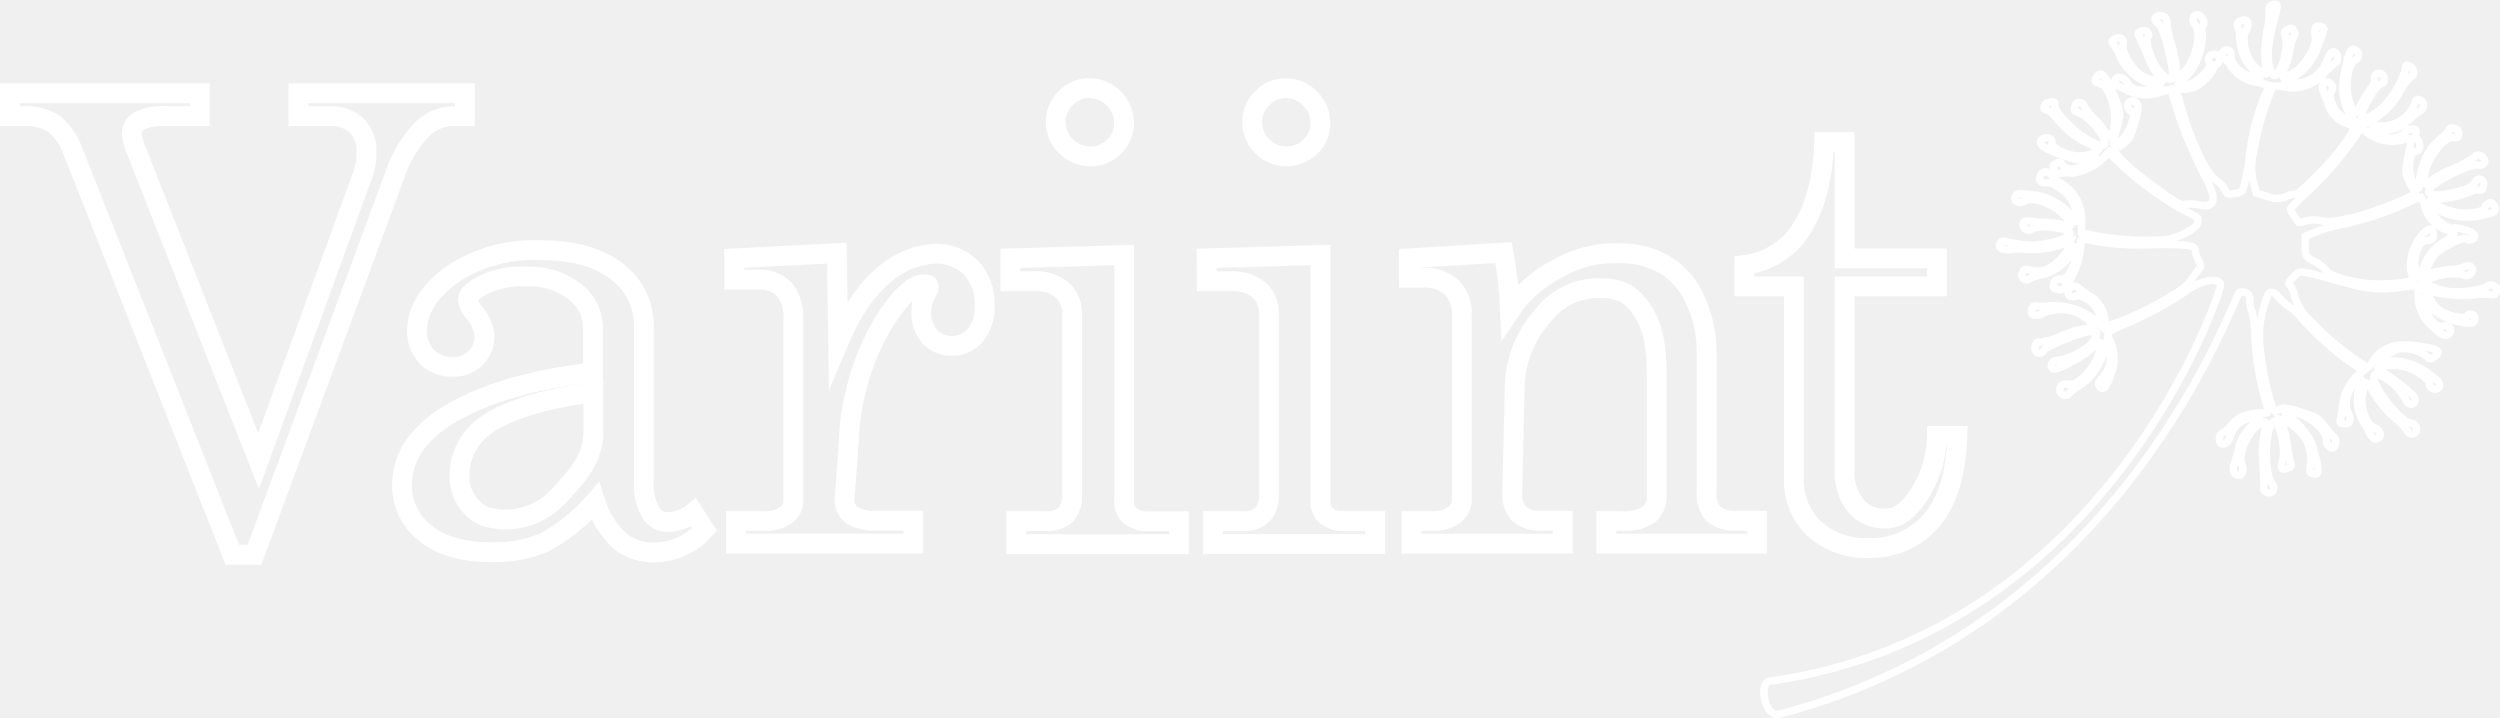
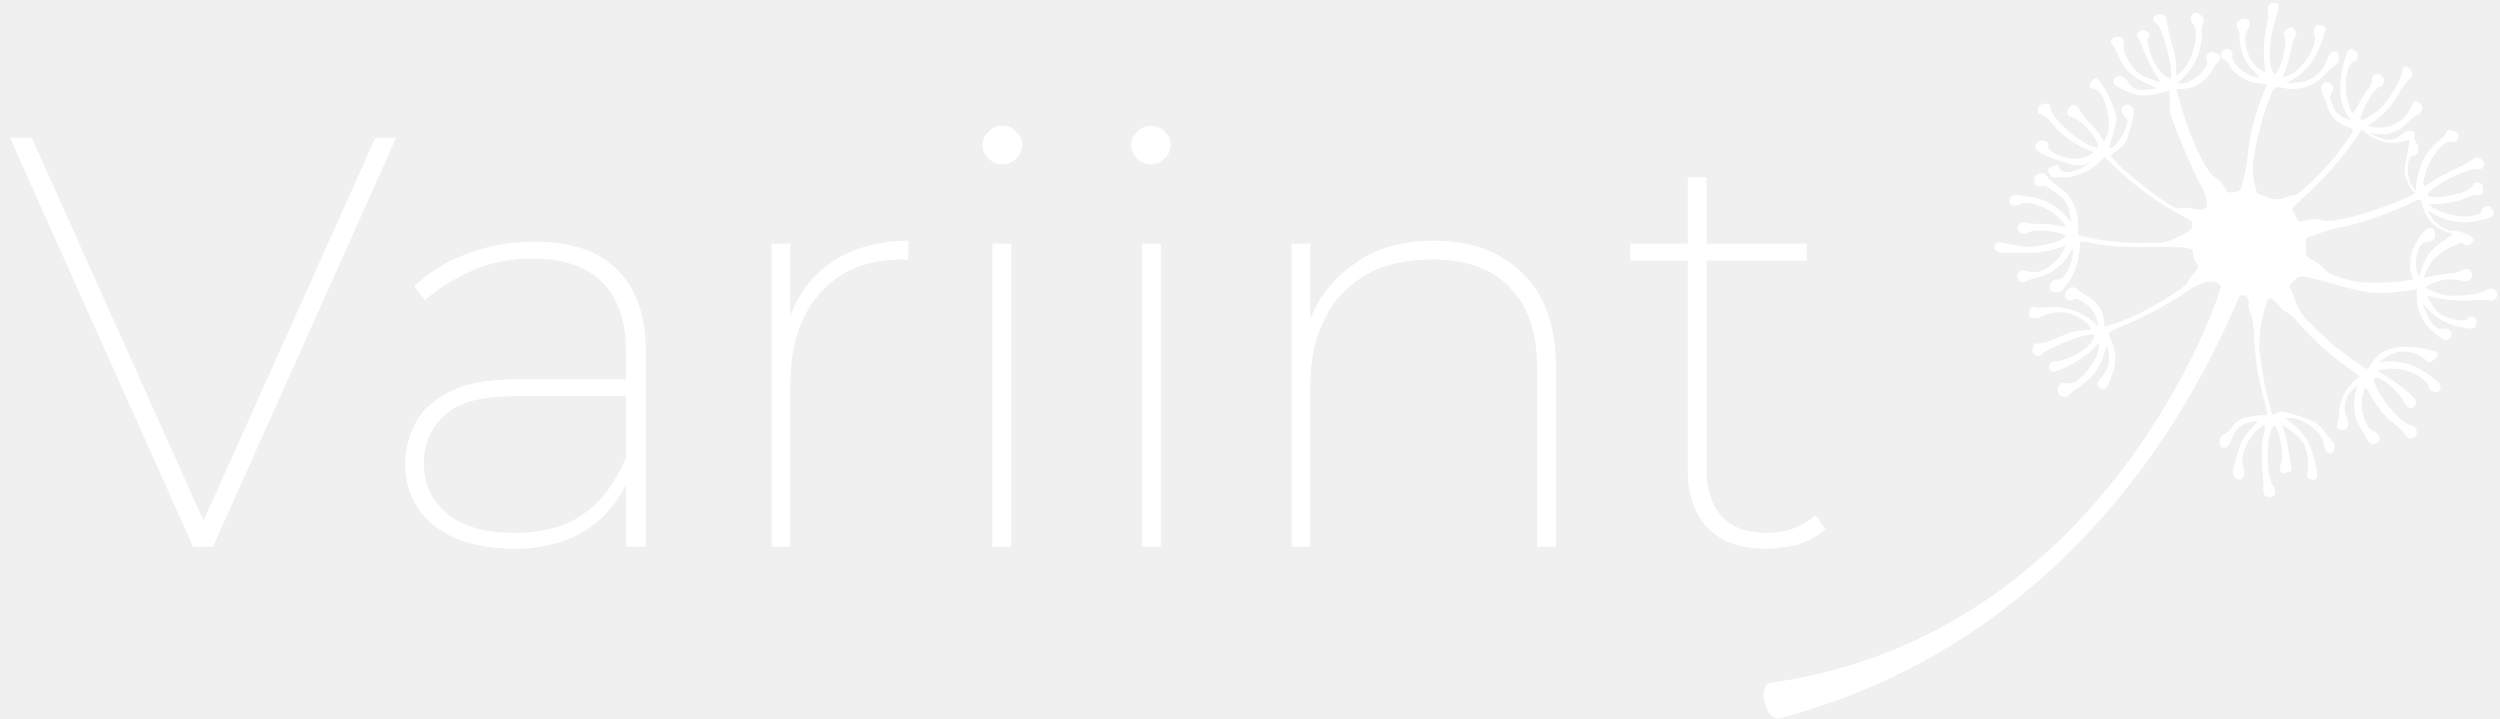
- <svg xmlns="http://www.w3.org/2000/svg" viewBox="0 0 252.37 72.46">
-   <defs>
-     <style>.cls-1,.cls-2{fill:none;stroke:#fff;stroke-miterlimit:10;}.cls-1{stroke-width:2px;}.cls-2{stroke-width:0.75px;}</style>
-   </defs>
-   <g id="Ebene_2" data-name="Ebene 2">
-     <g id="Ebene_2-2" data-name="Ebene 2">
-       <path class="cls-1" d="M1,9.41H20.16v2.31H16.84a5.51,5.51,0,0,0-2.8.49,1.53,1.53,0,0,0-.74,1.32,5.14,5.14,0,0,0,.56,1.88l.24.64,12,30.49,10.59-29.1A6.14,6.14,0,0,0,37,15.35a3.52,3.52,0,0,0-1-2.68,3.8,3.8,0,0,0-2.75-.95H30.13V9.41h16.8v2.31H45.57a4.52,4.52,0,0,0-3.06,1.44,12.52,12.52,0,0,0-2.75,4.77L25.69,56H23.45L7.38,15.31A6.36,6.36,0,0,0,5.45,12.5a5,5,0,0,0-3-.78H1Z" />
-       <path class="cls-1" d="M70,51.74l1.11,1.72a6.84,6.84,0,0,1-5,2.31,5.47,5.47,0,0,1-3.52-1.14,9.21,9.21,0,0,1-2.51-4A18.7,18.7,0,0,1,55,54.74a12.67,12.67,0,0,1-5.33,1q-4.42,0-6.73-1.91A6.05,6.05,0,0,1,40.58,49q0-4.5,5.28-7.46t14-3.95V33.19a4.53,4.53,0,0,0-1.79-3.71,7.18,7.18,0,0,0-4.87-1.56,8.65,8.65,0,0,0-4.5.88c-.93.55-1.48.93-1.48,1.47A3,3,0,0,0,48,31.71a3.87,3.87,0,0,1,.9,2.19,3,3,0,0,1-.9,2.26,3.19,3.19,0,0,1-2.33.87,3.47,3.47,0,0,1-2.57-1,3.65,3.65,0,0,1-1-2.68q0-3,3.43-5.57a14.8,14.8,0,0,1,9-2.52c3.43,0,6,.74,7.85,2.22A6.84,6.84,0,0,1,65,32.88V48.63a5.56,5.56,0,0,0,.67,3.08,2.05,2.05,0,0,0,1.76,1A4.3,4.3,0,0,0,70,51.74ZM59.9,39.59q-7.82,1.06-11.08,3.5a6.19,6.19,0,0,0-2.43,5.23,4.4,4.4,0,0,0,2.45,3.77,7.17,7.17,0,0,0,7.33-1.79c1.67-1.75,3.73-3.82,3.73-6.59Z" />
-       <path class="cls-1" d="M74.11,26.08l10.37-.52.13,9.05c2.27-5.39,5.38-8.63,9.65-9A5,5,0,0,1,98,27a5.25,5.25,0,0,1,1.4,3.83,4.45,4.45,0,0,1-.94,3,3,3,0,0,1-2.35,1.08A2.88,2.88,0,0,1,93.88,34,3.53,3.53,0,0,1,93,31.5a3.85,3.85,0,0,1,.49-1.91c.31-.53.25-.41.25-.51,0-.31,0-.38-.37-.38-.84,0-1.25.33-2.31,1.32-4.38,5-5.35,12-5.35,14.21l-.46,6.21A1.85,1.85,0,0,0,86,52a4.3,4.3,0,0,0,2.52.56H92.2v2.31H74.3V52.6h2.86A3.52,3.52,0,0,0,79.34,52a1.7,1.7,0,0,0,.74-1.37V32.3a4.47,4.47,0,0,0-.89-3.07,3.33,3.33,0,0,0-2.56-1H74.11Z" />
-       <path class="cls-1" d="M102,26.08l11.48-.34v24.8A1.82,1.82,0,0,0,114,52a2.61,2.61,0,0,0,1.78.62H119v2.31H102.6V52.6h3a2.65,2.65,0,0,0,2-.66,2.69,2.69,0,0,0,.63-1.93V31.86a3.27,3.27,0,0,0-1-2.59,4.23,4.23,0,0,0-2.92-.88H102Zm8-17.19a3.57,3.57,0,0,1,3.48,3.5,3.25,3.25,0,0,1-1,2.4,3.32,3.32,0,0,1-2.43,1,3.52,3.52,0,0,1-3.48-3.45,3.34,3.34,0,0,1,1-2.43A3.33,3.33,0,0,1,110,8.89Z" />
-       <path class="cls-1" d="M121.82,26.08l11.48-.34v24.8a1.82,1.82,0,0,0,.49,1.44,2.61,2.61,0,0,0,1.78.62h3.26v2.31H122.44V52.6h3a2.64,2.64,0,0,0,2-.66A2.69,2.69,0,0,0,128.1,50V31.86a3.27,3.27,0,0,0-1-2.59,4.23,4.23,0,0,0-2.92-.88h-2.37Zm8-17.19a3.57,3.57,0,0,1,3.48,3.5,3.25,3.25,0,0,1-1,2.4,3.47,3.47,0,0,1-5.9-2.43,3.33,3.33,0,0,1,1-2.43A3.33,3.33,0,0,1,129.82,8.89Z" />
-       <path class="cls-1" d="M142.22,26.08l9.56-.58a41.5,41.5,0,0,1,.66,5.86,12.68,12.68,0,0,1,4.77-4.23,11.39,11.39,0,0,1,6-1.57A9.41,9.41,0,0,1,168,26.68a7.86,7.86,0,0,1,3.11,3.55,12.41,12.41,0,0,1,1.17,5.45v14a3,3,0,0,0,.71,2.23,3.43,3.43,0,0,0,2.37.66h2v2.31h-15.2V52.6h1.45a4.65,4.65,0,0,0,2.83-.65,2.34,2.34,0,0,0,.8-1.94V37.68q0-4-1.23-6c-1.15-1.84-2.18-2.6-4.51-2.6a7.11,7.11,0,0,0-5.75,2.79,11,11,0,0,0-2.84,7.17l-.25,10.64a2.93,2.93,0,0,0,.72,2.23,3.47,3.47,0,0,0,2.38.66h2v2.31H142.49V52.6h2a3.69,3.69,0,0,0,2.3-.62,1.88,1.88,0,0,0,.78-1.54V31.83a3.69,3.69,0,0,0-1-2.8,4,4,0,0,0-2.88-1h-1.47Z" />
-       <path class="cls-1" d="M184.15,14.33h2.06V26.08h9.32v2.83h-9.32V47.4a5.37,5.37,0,0,0,1.14,3.68,3.7,3.7,0,0,0,2.89,1.27c1.39,0,2.22-.7,3.2-2A11.31,11.31,0,0,0,195.53,44h2.06c-.12,3.83-1,6.68-2.61,8.53a8,8,0,0,1-6.31,2.79,7.68,7.68,0,0,1-5.58-2,6.79,6.79,0,0,1-2-5.12V28.91h-5V26.76a8.09,8.09,0,0,0,5.22-2.86Q183.94,20.48,184.15,14.33Z" />
-       <path class="cls-2" d="M223.06,28.32a5.62,5.62,0,0,0-2.57,1.2,38.27,38.27,0,0,1-6.21,3.3,6.5,6.5,0,0,0-1.5.77,2.52,2.52,0,0,0,.27.91,4.16,4.16,0,0,1,0,3.41c-.43,1.28-.83,1.63-1.16,1-.12-.22,0-.42.4-.83a2.94,2.94,0,0,0,.57-2.87l-.23-.59-.36,1.17a5.76,5.76,0,0,1-2.55,3.25,4.81,4.81,0,0,0-1,.81c0,.1-.24.09-.46,0a.57.57,0,0,1,.38-1.07,1.89,1.89,0,0,0,.94-.13,5.64,5.64,0,0,0,2.25-2.82c.41-1.36.24-1.67-.47-.85s-3.68,2.48-4.09,2.26-.16-.93.42-.84a7,7,0,0,0,3.31-1.57,2.66,2.66,0,0,0,.58-.93c.15-.49.15-.49-.64-.41-1.12.11-4.45,1.49-4.66,1.93s-1,.25-.85-.42c.08-.41.18-.52.45-.44a7.83,7.83,0,0,0,2.26-.67,9.58,9.58,0,0,1,2.47-.74c.89.07.94-.18.17-.86a4.16,4.16,0,0,0-4.46-.69,1.48,1.48,0,0,1-1.1.18c-.3-.24-.11-1,.23-.92a3.62,3.62,0,0,0,1.53,0,6.77,6.77,0,0,1,4.45,1.38l.69.66v-.44a3,3,0,0,0-1.42-2.25c-.59-.38-.85-.46-1.07-.35-.51.28-1,0-.83-.51a.6.6,0,0,1,1.07-.24,7.61,7.61,0,0,0,1,.72,3.17,3.17,0,0,1,1.6,2.32c0,.39.14.74.22.76a28.39,28.39,0,0,0,4.87-2.09c2.14-1.17,3.3-2,3.57-2.45a7.93,7.93,0,0,1,.7-1c.41-.48.42-.56.11-1.09a2.57,2.57,0,0,1-.33-1c0-.53-.85-.65-4.2-.59a25.6,25.6,0,0,1-5.92-.34,5.35,5.35,0,0,0-1.07-.2c-.4,0-.45.05-.36.46a8,8,0,0,1-1.07,3.6,1.94,1.94,0,0,0-.51.65c-.16.35-.35.44-.76.36s-.52-.16-.39-.58a.56.56,0,0,1,.65-.47,1.08,1.08,0,0,0,.88-.49,5,5,0,0,0,.82-2.61c-.09-.33-.16-.25-.76.81a4.86,4.86,0,0,1-2.83,1.86,4.13,4.13,0,0,0-1.25.4c-.43.33-.92-.13-.68-.64.15-.34.32-.38.9-.22a2.82,2.82,0,0,0,1.32,0,4.75,4.75,0,0,0,2.46-2.26l.2-.65-.77.28a9.22,9.22,0,0,1-3.56.53,10.59,10.59,0,0,0-1.73,0c-.82.13-1.32-.17-1.08-.62.13-.24.38-.26,1.06-.08a11,11,0,0,0,1.79.26c1.75.06,4.36-.68,4.23-1.2s-3.2-.91-3.88-.41a.55.55,0,0,1-.87-.53c.09-.28.27-.35.71-.27a12.62,12.62,0,0,0,1.62.13,7.65,7.65,0,0,1,1.77.24c1,.31,1-.08-.12-1.14s-3-1.73-3.77-1.28c-.59.34-1.2.09-1-.43.09-.31.35-.35,1.43-.23a5.86,5.86,0,0,1,4.28,2.22c.56.77.61.71.41-.41a3.2,3.2,0,0,0-1.6-2.39c-.71-.53-1-.66-1.43-.6-.6.08-.81-.3-.47-.86.21-.34.86-.28,1,.09a4.13,4.13,0,0,0,1,.85,4.14,4.14,0,0,1,2.07,3.7l0,1.25,1.57.36a29.46,29.46,0,0,0,7,.37c1.34-.25,3-1.11,3.13-1.66s.07-.56-.52-.86A32.39,32.39,0,0,1,213.47,16l-.58-.65-.5.53a5.63,5.63,0,0,1-3.17,1.6,5.29,5.29,0,0,0-1.13,0c-.4.07-.54,0-.72-.33s-.2-.44.2-.65.46-.16.59.07c.32.61,1.2.65,2.33.1s1.56-1,.48-.64a3,3,0,0,1-2.09-.16c-2.47-.74-3.4-1.39-2.66-1.87.38-.25,1,0,.91.31s.43.87,1.49,1.19a3.48,3.48,0,0,0,2.71-.06c.75-.37.74-.47-.07-.77a8.83,8.83,0,0,1-3.76-2.88,1.88,1.88,0,0,0-.81-.64c-.37-.11-.43-.22-.27-.55s1.15-.48,1-.08c-.22.71,2.31,3.2,3.92,3.88.83.34,1,.38,1.12.16.2-.66-1.38-2.64-2.5-3.13l-.5-.23c-.08,0-.08-.25,0-.46.17-.57.78-.54,1,.05a4.67,4.67,0,0,0,1,1.25,5.69,5.69,0,0,1,1.05,1.29c.37.77.54.7.85-.32.42-1.4-.3-4.1-1.21-4.49l-.54-.24c-.27-.11.09-.78.44-.81s1.18,1.46,1.76,3.22c.26.8.24,1.09-.16,2.41-.26.85-.37,1.5-.26,1.49.54,0,1.3-.86,1.7-1.91s.41-1.14,0-1.47-.46-.8,0-1c.24-.1.39,0,.6.24s.2.63-.21,2c-.46,1.55-.53,1.65-1.32,2.2l-.84.57.92,1A28.3,28.3,0,0,0,217.65,19c2,1.46,2.5,1.73,2.87,1.63a4.32,4.32,0,0,1,1.44.06c.78.14,1.06.09,1.32-.2s.18-1.19-.8-2.92a43.05,43.05,0,0,1-2.78-6.73L219.13,9,218,9.32A4.11,4.11,0,0,1,214.5,9c-.93-.42-1.09-.56-1-.88.17-.54.92-.38,1.27.26s1.07.87,2.31.68l1-.15L217,8.43a5.26,5.26,0,0,1-3.19-3.24,4,4,0,0,0-.43-.66c-.28-.36-.27-.4.12-.61.55-.3,1,.06.81.65s1,2.65,1.93,3.09,1.92.75,2,.58a1.77,1.77,0,0,0-.45-.71,8.38,8.38,0,0,1-1-1.88c-.28-.71-.63-1.53-.78-1.82-.24-.46-.22-.53.1-.67.52-.22,1,.19.7.63S217.13,6,217.84,7c.41.59,1.14,1.14,1.36,1,.49-.26-.71-5.26-1.36-5.66s-.14-.91.46-.73c.33.1.45.28.44.67a13.22,13.22,0,0,0,.5,2.35,9.63,9.63,0,0,1,.45,2.47c0,.36,0,.68.08.71s.45-.28.81-.66c1.12-1.22,1.71-3.95,1-4.66-.35-.36-.22-1,.21-1s.87.63.62,1a1.46,1.46,0,0,0-.1.94,6.16,6.16,0,0,1-2.16,4.83c-.39.23-.39.26,0,.37,1,.3,3.22-1.52,2.87-2.37a.52.52,0,0,1,.64-.75.51.51,0,0,1,.16.94,1,1,0,0,0-.39.51,4.57,4.57,0,0,1-1.8,1.8,3.52,3.52,0,0,1-1.25.25h-.71l.52,1.82c1,3.54,2.63,6.9,3.55,7.39a2.34,2.34,0,0,1,.82.86c.27.55.31.57,1,.46a1.44,1.44,0,0,0,.83-.31,15.15,15.15,0,0,0,.66-3.29,23.44,23.44,0,0,1,1.52-6.16l.54-1.16L228,8.34a3.86,3.86,0,0,1-2.84-1.73,1.42,1.42,0,0,0-.64-.68c-.37-.12-.35-.45,0-.8a.46.46,0,0,1,.71.48c-.23.78,1.4,2.22,2.58,2.28.53,0,.52,0-.3-.76A4.83,4.83,0,0,1,226.1,3.7a1.79,1.79,0,0,0-.16-.86c-.21-.4-.06-.67.47-.81s.68.4.34,1c-.6,1,.08,3.27,1.19,4,.86.55,1,.57.83.16a12,12,0,0,1,.12-4.26,7.15,7.15,0,0,0,.19-1.77q-.12-.78.66-.72c.22,0,.17.44-.28,2-.6,2.18-.65,4-.12,4.87.26.44.28.44.65,0a5.94,5.94,0,0,0,.75-3.64c-.2-.44-.19-.49.19-.69s.45-.16.63.12a.4.4,0,0,1,0,.56,3.29,3.29,0,0,0-.38,1.28,7.8,7.8,0,0,1-.53,1.91c-.47,1-.29,1.17.77.58,1.22-.69,2.48-2.76,2.3-3.77a2.5,2.5,0,0,1,0-.88c.09-.27.79-.17.87.13a10.1,10.1,0,0,1-.61,1.77A5.62,5.62,0,0,1,231.14,8c-1,.43-.57.58.93.37A3.43,3.43,0,0,0,234.9,6.1c.35-.79.49-.94.81-.84s.42,1,0,1.13a7,7,0,0,0-1.18,1.07,4.1,4.1,0,0,1-4,1.31c-.88-.18-1-.15-1.27.36a29.07,29.07,0,0,0-1.78,6.28,6.13,6.13,0,0,0,0,3l.31,1.08,1.13.35a2.24,2.24,0,0,0,1.85,0,2.19,2.19,0,0,1,.94-.24c.35.11,3.59-3.15,4.76-4.79,1.38-1.93,1.4-2,.51-2.31a3,3,0,0,1-1.92-1.86,8,8,0,0,0-.46-1.26c-.44-.92.16-1.53.79-.8.14.16.12.4-.05.68s-.16.65.14,1.34a2,2,0,0,0,1.33,1.29l.93.39-.5-.77c-.79-1.23-.93-2.64-.47-4.69.4-1.75.61-2.09,1.08-1.73a.57.57,0,0,1-.14,1c-.66.35-1,2.52-.62,3.89.5,1.76.58,1.8,1.27.53a14.76,14.76,0,0,1,1-1.64,1.19,1.19,0,0,0,.35-.81.5.5,0,0,1,.63-.64c.47.14.48,1,0,1.08-.68.15-2.39,3.42-1.87,3.58a5.94,5.94,0,0,0,2.19-1.38,9.42,9.42,0,0,0,2.1-3.49c.09-.69.13-.72.53-.53s.54.91.13,1a6.82,6.82,0,0,0-1.11,1.46,6.92,6.92,0,0,1-2.54,2.78l-.8.5.72.21a3.5,3.5,0,0,0,4-2c.19-.63.26-.69.62-.52.51.24.47.86-.09,1.15a7.35,7.35,0,0,0-1.06.85,3.33,3.33,0,0,1-2.92,1c-1.23-.06-1.11.23.27.64a2.09,2.09,0,0,0,2.31-.4c.39-.42,1.23-.44,1.1,0s-.09.5.19.85.19,1.05-.26,1.08c-.75.06-.84,2.39-.13,3.39.34.49.57.49.47,0a7.58,7.58,0,0,1,1.18-3.6,6.91,6.91,0,0,1,1.16-1.19,2.32,2.32,0,0,0,.71-.78c0-.18.26-.23.56-.14s.46.27.41.59-.17.42-.47.33c-.84-.25-2.49,1.72-2.92,3.49-.28,1.19-.09,1.52.55.89A10.52,10.52,0,0,1,247.71,17a10.26,10.26,0,0,0,2.06-1.12c.26-.34.61-.3.95.09s-.11.82-.55.7c-.81-.23-4.79,1.8-5,2.57-.13.43.75.55,2.13.28,1.58-.3,2.32-.64,2.56-1.15s1-.3.85.38c-.08.43-.18.52-.47.44a.91.91,0,0,0-.7.1,10,10,0,0,1-3.55.8c-1.6-.14.31,1.07,2.16,1.37,1.05.17,2.73-.12,2.64-.45,0-.08.12-.27.33-.42s.4-.23.6.07c.38.58.13.83-1,1.05a6.42,6.42,0,0,1-5.08-.79c-.55-.43-.51,0,.07.82s1.61,1.42,2,1.28,2.09.42,2.12.77-.51.57-.88.32-2.57.95-3.14,1.56a5.91,5.91,0,0,0-.72,1.2l-.41.88.87-.24a12.11,12.11,0,0,1,1.88-.3,4.18,4.18,0,0,0,1.31-.26c.39-.26.83-.11.86.29a.65.65,0,0,1-1,.49,5.11,5.11,0,0,0-3.34.46l-.58.33.67.35a7,7,0,0,0,1.62.52c1.13.2,3.66-.09,4.06-.47s1.2,0,1,.52c-.09.28-.3.35-.82.28a5.91,5.91,0,0,0-1.45.05,12.94,12.94,0,0,1-4.22-.31l-.77-.22.6,1a2.85,2.85,0,0,0,1.55,1.42c1,.44,2.08.51,2.19.15,0-.11.23-.14.44-.08s.35.24.25.57-.24.45-1.47.2a5.72,5.72,0,0,1-3.49-2.06c-.27-.35-.41-.44-.37-.24.38,1.62,1.45,3,2.12,2.71.41-.17.89.15.77.53-.2.66-.7.55-1.71-.38a4.21,4.21,0,0,1-1.55-3.36,5.63,5.63,0,0,0,0-.9s-.7.07-1.49.17c-2.59.33-3.44.25-6.52-.6-4.09-1.13-3.88-1.11-4.56-.4-.5.52-.56.65-.35.81a2.92,2.92,0,0,1,.47,1.16,5.55,5.55,0,0,0,1.56,2.43,28.89,28.89,0,0,0,5,4.23c.94.59.91.59,1.24,0,.9-1.5,2.27-2,4.63-1.67,2.13.29,2.45.52,1.62,1.13-.33.24-.44.23-.71-.07a3.85,3.85,0,0,0-2.68-.78c-.64.12-2.32,1.06-2.23,1.24a1.46,1.46,0,0,0,.77,0,6.52,6.52,0,0,1,3.55.75c1.53,1,2,1.44,1.86,1.79-.15.51-1,.34-1-.21s-1.63-1.65-2.87-1.83c-1-.15-2.32,0-2.39.21,0,.08.24.28.59.45a19.1,19.1,0,0,1,3,2.3c.35.33.24.89-.18.92-.24,0-.45-.18-.62-.59a5.92,5.92,0,0,0-2.55-2.39c-.53-.16-.6-.13-.61.29,0,1.07,2.72,4.45,3.69,4.56a.61.61,0,0,1,.52.95.48.48,0,0,1-.84-.21A8.15,8.15,0,0,0,241.53,42a11.24,11.24,0,0,1-1.94-2.4c-.71-1.3-.77-1.29-1.08.08s.38,3.26,1.24,3.52a.9.9,0,0,1,.49.47c.13.31.08.41-.26.59s-.47.11-1.25-1.44A4.2,4.2,0,0,1,238,40a4.46,4.46,0,0,1,.29-1.37c.42-.53-.23-.32-.68.22a2.56,2.56,0,0,0-.6,2.75c.42.71.21,1.29-.43,1.19-.37-.06-.42-.16-.28-.61a6.9,6.9,0,0,0,.18-1.34,4.75,4.75,0,0,1,1.58-3l.49-.39-1.24-.86A31,31,0,0,1,232.22,32,4.48,4.48,0,0,0,231.16,31a4,4,0,0,1-.95-.81c-1-1.1-1.2-1-1.74,1a9.69,9.69,0,0,0-.37,3.38A30,30,0,0,0,229.34,41c.23.56.24.57.74.33s.81-.14,2.18.27c1.54.47,1.72.57,2.32,1.33.36.46.8,1,1,1.18s.32.44.09.93-.84-.06-.82-.58c.06-1.13-2-2.77-3.53-2.8-.79,0-.8,0-.39.31a7,7,0,0,1,2.44,2.77c.84,2.73.85,3.3.07,3.07-.29-.09-.35-.25-.22-.7a4.77,4.77,0,0,0-.43-2.77,5.82,5.82,0,0,0-2.14-1.88l-.52-.15.27.55a9.35,9.35,0,0,1,.48,2,15.79,15.79,0,0,0,.34,1.84c.12.36.07.45-.31.58-.6.22-.76,0-.5-.75.4-1.12-.39-4.42-.94-3.94-.84.72-.94,5.13-.14,6.15.42.54.16,1.13-.43,1-.31-.1-.44-.26-.38-.46a13.86,13.86,0,0,0-.07-2.26,11.43,11.43,0,0,1,.1-3.18c.29-1.31.23-1.46-.4-1.07-1.24.76-2.26,3.06-1.84,4.15.34.87-.24,1.45-.79.79a1.06,1.06,0,0,1,0-.78c.1-.31.31-1.08.47-1.7a4,4,0,0,1,1.2-2.09,5.3,5.3,0,0,0,.83-1,5.82,5.82,0,0,0-.78.09,2.4,2.4,0,0,0-2,1.58c-.25.77-.56,1.09-.94,1s-.34-1,.09-1.12a3.26,3.26,0,0,0,.94-.84,2.56,2.56,0,0,1,1.72-1,4.7,4.7,0,0,1,1.49-.16c.45.13.49-.12.17-1.15a29.18,29.18,0,0,1-1.07-6.44,13.69,13.69,0,0,0-.28-2.58,2.45,2.45,0,0,1-.25-1.09.84.84,0,0,0-.1-.67.83.83,0,0,0-.94-.23c-.57.18-11.36,33.43-46.45,42.56-1.52.41-2.23-3.56-.72-3.36,34-4.93,45.34-39.41,45.27-39.95S223.44,28.28,223.06,28.32Zm15.92.31a18.85,18.85,0,0,0,4.66-.29,4.1,4.1,0,0,0-.22-.76,3.52,3.52,0,0,1,0-1.63c.35-1.72,1.91-3.53,2.18-2.54.16.56,0,.83-.55.87s-.86.34-1.18,1.39c-.23.75,0,2.22.29,2.32.08,0,.28-.38.45-.9a4.7,4.7,0,0,1,2.19-2.72c.54-.36,1-.73.91-.82a2.55,2.55,0,0,0-.87-.39,3.44,3.44,0,0,1-2.1-2.41,2,2,0,0,0-.34-.84,7.44,7.44,0,0,0-1.35.56,32.18,32.18,0,0,1-6.45,2.16,14.89,14.89,0,0,0-3.89,1.24c0,.06,0,.53,0,1.05,0,.9,0,1,1,1.5a4.1,4.1,0,0,1,1.15.93c.26.47,2.44,1.13,4.25,1.28Zm-6.09-6.35a3,3,0,0,1,1.41,0c1.2.36,4.8-.56,8.35-2.13,1.25-.56,1.38-.66,1.11-.91a4.37,4.37,0,0,1-.66-1.12c-.3-.7-.3-1.06,0-2.39a8.34,8.34,0,0,0,.25-1.69c0-.08-.46,0-.93.13a4.18,4.18,0,0,1-3.51-.83l-.58-.48-.45.74a33.79,33.79,0,0,1-4.67,5.49c-1.08,1-2,1.93-2,2a5.21,5.21,0,0,0,.84,1.36,4,4,0,0,0,.84-.15Z" />
+ <svg xmlns="http://www.w3.org/2000/svg" version="1.1" id="Ebene_1" x="0px" y="0px" viewBox="0 0 252.4 72.5" style="enable-background:new 0 0 252.4 72.5;" xml:space="preserve">
+   <style type="text/css">
+ 	.st0{display:none;fill:#FFFFFF;stroke:#FFFFFF;stroke-width:0.2;stroke-miterlimit:10;}
+ 	.st1{fill:#FFFFFF;stroke:#FFFFFF;stroke-width:0.2;stroke-miterlimit:10;}
+ 	.st2{fill:#FFFFFF;}
+ </style>
+   <g id="Ebene_2_1_">
+     <g id="Ebene_1-2">
+       <path class="st0" d="M1,9.4h19.2v2.3h-3.3c-1-0.1-1.9,0.1-2.8,0.5c-0.5,0.3-0.7,0.8-0.7,1.3c0.1,0.7,0.3,1.3,0.6,1.9l0.2,0.6    l12,30.5l10.6-29.1c0.2-0.7,0.3-1.4,0.3-2.1c0.1-1-0.3-2-1-2.7c-0.8-0.7-1.7-1-2.8-0.9h-3.1V9.4h16.8v2.3h-1.4    c-1.2,0.1-2.3,0.6-3.1,1.4c-1.3,1.4-2.2,3-2.8,4.8L25.7,56h-2.2L7.4,15.3c-0.4-1.1-1-2.1-1.9-2.8c-0.9-0.6-1.9-0.8-3-0.8H1V9.4z" />
+       <path class="st0" d="M70,51.7l1.1,1.7c-1.3,1.4-3.1,2.3-5,2.3c-1.3,0-2.5-0.4-3.5-1.1c-1.2-1.1-2-2.5-2.5-4    c-1.4,1.7-3.2,3-5.1,4.1c-1.7,0.7-3.5,1.1-5.3,1c-2.9,0-5.2-0.6-6.7-1.9c-1.5-1.2-2.4-2.9-2.4-4.8c0-3,1.8-5.5,5.3-7.5    c3.5-2,8.2-3.3,14-4v-4.4c0-1.5-0.6-2.8-1.8-3.7c-1.4-1.1-3.1-1.7-4.9-1.6c-1.6-0.1-3.1,0.2-4.5,0.9c-0.9,0.5-1.5,0.9-1.5,1.5    c0.1,0.5,0.4,1,0.8,1.4c0.5,0.6,0.8,1.4,0.9,2.2c0,0.8-0.3,1.7-0.9,2.3c-0.6,0.6-1.5,0.9-2.3,0.9c-1,0-1.9-0.3-2.6-1    c-0.7-0.7-1-1.7-1-2.7c0-2,1.1-3.9,3.4-5.6c2.6-1.8,5.8-2.7,9-2.5c3.4,0,6,0.7,7.8,2.2c1.7,1.3,2.6,3.3,2.6,5.4v15.8    c-0.1,1.1,0.2,2.1,0.7,3.1c0.4,0.6,1,1,1.8,1C68.4,52.7,69.3,52.3,70,51.7z M59.9,39.6c-5.2,0.7-8.9,1.9-11.1,3.5    c-1.6,1.2-2.5,3.2-2.4,5.2c0.1,1.6,1,3.1,2.5,3.8c2.6,0.8,5.4,0.1,7.3-1.8c1.7-1.8,3.7-3.8,3.7-6.6L59.9,39.6z" />
+       <path class="st0" d="M74.1,26.1l10.4-0.5l0.1,9.1c2.3-5.4,5.4-8.6,9.7-9C95.6,25.5,97,26,98,27c1,1,1.5,2.4,1.4,3.8    c0.1,1.1-0.3,2.1-0.9,3c-0.6,0.7-1.4,1.1-2.3,1.1c-0.8,0-1.7-0.3-2.2-0.9c-0.6-0.7-0.9-1.6-0.9-2.5c0-0.7,0.2-1.3,0.5-1.9    c0.3-0.5,0.3-0.4,0.3-0.5c0-0.3,0-0.4-0.4-0.4c-0.8,0-1.3,0.3-2.3,1.3c-4.4,5-5.3,12-5.3,14.2l-0.5,6.2c0,0.6,0.3,1.2,0.8,1.6    c0.8,0.4,1.6,0.6,2.5,0.6h3.7v2.3H74.3v-2.3h2.9c0.8,0,1.5-0.2,2.2-0.6c0.5-0.3,0.7-0.8,0.7-1.4V32.3c0.1-1.1-0.2-2.2-0.9-3.1    c-0.7-0.7-1.6-1.1-2.6-1h-2.5V26.1z" />
+       <path class="st0" d="M102,26.1l11.5-0.3v24.8c-0.1,0.5,0.1,1.1,0.5,1.5c0.5,0.4,1.1,0.6,1.8,0.6h3.2v2.3h-16.4v-2.3h3    c0.7,0.1,1.5-0.2,2-0.7c0.5-0.5,0.7-1.2,0.6-1.9V31.9c0.1-1-0.3-1.9-1-2.6c-0.8-0.6-1.9-1-2.9-0.9H102V26.1z M110,8.9    c1.9,0,3.4,1.6,3.5,3.5c0,0.9-0.3,1.8-1,2.4c-0.6,0.7-1.5,1-2.4,1c-1.9,0-3.4-1.5-3.5-3.4c0-0.9,0.3-1.8,1-2.4    C108.2,9.3,109.1,8.9,110,8.9z" />
+       <path class="st0" d="M121.8,26.1l11.5-0.3v24.8c-0.1,0.5,0.1,1.1,0.5,1.4c0.5,0.4,1.1,0.6,1.8,0.6h3.3v2.3h-16.4v-2.3h3    c0.7,0.1,1.5-0.2,2-0.7c0.5-0.5,0.7-1.2,0.7-1.9V31.9c0.1-1-0.3-1.9-1-2.6c-0.8-0.6-1.9-1-2.9-0.9h-2.4L121.8,26.1z M129.8,8.9    c1.9,0,3.4,1.6,3.5,3.5c0,0.9-0.3,1.8-1,2.4c-1.4,1.3-3.6,1.3-4.9,0c-0.6-0.6-1-1.5-1-2.4c0-0.9,0.3-1.8,1-2.4    C128,9.3,128.9,8.9,129.8,8.9z" />
+       <path class="st0" d="M142.2,26.1l9.6-0.6c0.4,1.9,0.6,3.9,0.7,5.9c1.2-1.8,2.8-3.2,4.8-4.2c1.8-1.1,3.9-1.6,6-1.6    c1.7-0.1,3.3,0.3,4.8,1.1c1.4,0.8,2.5,2.1,3.1,3.5c0.8,1.7,1.2,3.6,1.2,5.5v14c-0.1,0.8,0.2,1.6,0.7,2.2c0.7,0.5,1.5,0.7,2.4,0.7    h2v2.3h-15.2v-2.3h1.4c1,0.1,2-0.1,2.8-0.7c0.6-0.5,0.9-1.2,0.8-1.9V37.7c0-2.7-0.4-4.7-1.2-6c-1.1-1.8-2.2-2.6-4.5-2.6    c-2.3,0-4.4,1-5.8,2.8c-1.8,2-2.8,4.5-2.8,7.2l-0.3,10.6c-0.1,0.8,0.2,1.6,0.7,2.2c0.7,0.5,1.5,0.7,2.4,0.7h2v2.3h-15.3v-2.3h2    c0.8,0.1,1.6-0.2,2.3-0.6c0.5-0.4,0.8-0.9,0.8-1.5V31.8c0.1-1-0.3-2-1-2.8c-0.8-0.7-1.8-1.1-2.9-1h-1.5V26.1z" />
+       <path class="st0" d="M184.1,14.3h2.1v11.8h9.3v2.8h-9.3v18.5c-0.1,1.3,0.3,2.6,1.1,3.7c0.7,0.8,1.8,1.3,2.9,1.3    c1.4,0,2.2-0.7,3.2-2c1.3-1.9,2-4.1,2.1-6.4h2.1c-0.1,3.8-1,6.7-2.6,8.5c-1.6,1.8-3.9,2.9-6.3,2.8c-2.1,0.1-4.1-0.6-5.6-2    c-1.4-1.3-2.1-3.2-2-5.1V28.9h-5v-2.1c2-0.3,3.9-1.3,5.2-2.9C183.1,21.6,184,18.4,184.1,14.3z" />
+       <path class="st1" d="M223.1,28.3c-0.9,0.2-1.8,0.6-2.6,1.2c-2,1.3-4,2.4-6.2,3.3c-0.5,0.2-1,0.4-1.5,0.8c0,0.3,0.1,0.6,0.3,0.9    c0.5,1.1,0.5,2.3,0,3.4c-0.4,1.3-0.8,1.6-1.2,1c-0.1-0.2,0-0.4,0.4-0.8c0.7-0.8,0.9-1.9,0.6-2.9l-0.2-0.6l-0.4,1.2    c-0.4,1.4-1.3,2.5-2.6,3.3c-0.4,0.2-0.7,0.5-1,0.8c0,0.1-0.2,0.1-0.5,0c-0.3-0.1-0.4-0.5-0.3-0.8c0.1-0.3,0.4-0.4,0.7-0.3    c0.3,0,0.6,0,0.9-0.1c1-0.7,1.8-1.7,2.3-2.8c0.4-1.4,0.2-1.7-0.5-0.8s-3.7,2.5-4.1,2.3s-0.2-0.9,0.4-0.8c1.2-0.2,2.4-0.8,3.3-1.6    c0.3-0.3,0.5-0.6,0.6-0.9c0.1-0.5,0.1-0.5-0.6-0.4c-1.1,0.1-4.4,1.5-4.7,1.9s-1,0.3-0.9-0.4c0.1-0.4,0.2-0.5,0.4-0.4    c0.8-0.1,1.5-0.3,2.3-0.7c0.8-0.4,1.6-0.6,2.5-0.7c0.9,0.1,0.9-0.2,0.2-0.9c-1.2-1.1-3-1.4-4.5-0.7c-0.3,0.2-0.7,0.3-1.1,0.2    c-0.3-0.2-0.1-1,0.2-0.9c0.5,0.1,1,0.1,1.5,0c1.6-0.1,3.2,0.4,4.4,1.4l0.7,0.7v-0.4c-0.1-0.9-0.6-1.8-1.4-2.3    c-0.6-0.4-0.9-0.5-1.1-0.4c-0.5,0.3-1,0-0.8-0.5c0.1-0.3,0.4-0.5,0.7-0.5c0.1,0,0.3,0.1,0.4,0.2c0.3,0.3,0.6,0.5,1,0.7    c0.9,0.5,1.5,1.3,1.6,2.3c0,0.4,0.1,0.7,0.2,0.8c1.7-0.5,3.3-1.2,4.9-2.1c2.1-1.2,3.3-2,3.6-2.5c0.2-0.4,0.4-0.7,0.7-1    c0.4-0.5,0.4-0.6,0.1-1.1c-0.2-0.3-0.3-0.6-0.3-1c0-0.5-0.9-0.6-4.2-0.6c-2,0.1-4,0-5.9-0.3c-0.3-0.1-0.7-0.2-1.1-0.2    c-0.4,0-0.4,0-0.4,0.5c-0.1,1.3-0.4,2.5-1.1,3.6c-0.2,0.2-0.4,0.4-0.5,0.6c-0.2,0.4-0.4,0.4-0.8,0.4s-0.5-0.2-0.4-0.6    c0-0.3,0.3-0.5,0.6-0.5c0,0,0,0,0,0c0.4,0,0.7-0.2,0.9-0.5c0.5-0.8,0.8-1.7,0.8-2.6c-0.1-0.3-0.2-0.3-0.8,0.8    c-0.7,0.9-1.7,1.6-2.8,1.9c-0.4,0.1-0.9,0.2-1.3,0.4c-0.4,0.3-0.9-0.1-0.7-0.6c0.1-0.3,0.3-0.4,0.9-0.2c0.4,0.1,0.9,0.1,1.3,0    c1.1-0.4,1.9-1.2,2.5-2.3l0.2-0.6l-0.8,0.3c-1.1,0.4-2.4,0.6-3.6,0.5c-0.6,0-1.2,0-1.7,0c-0.8,0.1-1.3-0.2-1.1-0.6    c0.1-0.2,0.4-0.3,1.1-0.1c0.6,0.1,1.2,0.2,1.8,0.3c1.8,0.1,4.4-0.7,4.2-1.2s-3.2-0.9-3.9-0.4c-0.2,0.2-0.6,0.1-0.8-0.1    c-0.1-0.1-0.1-0.3-0.1-0.4c0.1-0.3,0.3-0.4,0.7-0.3c0.5,0.1,1.1,0.1,1.6,0.1c0.6,0,1.2,0.1,1.8,0.2c1,0.3,1-0.1-0.1-1.1    s-3-1.7-3.8-1.3c-0.6,0.3-1.2,0.1-1-0.4c0.1-0.3,0.4-0.4,1.4-0.2c1.7,0.1,3.2,0.9,4.3,2.2c0.6,0.8,0.6,0.7,0.4-0.4    c-0.1-1-0.7-1.9-1.6-2.4c-0.7-0.5-1-0.7-1.4-0.6c-0.6,0.1-0.8-0.3-0.5-0.9c0.2-0.3,0.9-0.3,1,0.1c0.3,0.3,0.6,0.6,1,0.9    c1.3,0.8,2.1,2.2,2.1,3.7v1.3l1.6,0.4c2.3,0.4,4.7,0.5,7,0.4c1.3-0.3,3-1.1,3.1-1.7s0.1-0.6-0.5-0.9c-2.9-1.5-5.5-3.4-7.8-5.7    l-0.6-0.6l-0.5,0.5c-0.9,0.9-2,1.4-3.2,1.6c-0.4,0-0.8,0-1.1,0c-0.4,0.1-0.5,0-0.7-0.3s-0.2-0.4,0.2-0.6s0.5-0.2,0.6,0.1    c0.3,0.6,1.2,0.6,2.3,0.1s1.6-1,0.5-0.6c-0.7,0.2-1.4,0.1-2.1-0.2c-2.5-0.7-3.4-1.4-2.7-1.9c0.4-0.3,1,0,0.9,0.3s0.4,0.9,1.5,1.2    c0.9,0.3,1.9,0.3,2.7-0.1c0.8-0.4,0.7-0.5-0.1-0.8c-1.5-0.6-2.8-1.6-3.8-2.9c-0.2-0.3-0.5-0.5-0.8-0.6c-0.4-0.1-0.4-0.2-0.3-0.6    s1.1-0.5,1-0.1c-0.2,0.7,2.3,3.2,3.9,3.9c0.8,0.3,1,0.4,1.1,0.2c0.2-0.7-1.4-2.6-2.5-3.1l-0.5-0.2c-0.1,0-0.1-0.3,0-0.5    c0.2-0.6,0.8-0.5,1,0.1c0.3,0.5,0.6,0.9,1,1.3c0.4,0.4,0.8,0.8,1.1,1.3c0.4,0.8,0.5,0.7,0.9-0.3c0.4-1.4-0.3-4.1-1.2-4.5l-0.5-0.2    c-0.3-0.1,0.1-0.8,0.4-0.8s1.2,1.5,1.8,3.2c0.3,0.8,0.2,1.1-0.2,2.4c-0.3,0.9-0.4,1.5-0.3,1.5c0.5,0,1.3-0.9,1.7-1.9    s0.4-1.1,0-1.5s-0.5-0.8,0-1c0.2-0.1,0.4,0,0.6,0.2s0.2,0.6-0.2,2c-0.5,1.6-0.5,1.6-1.3,2.2l-0.8,0.6l0.9,1c1.1,1,2.2,1.9,3.4,2.8    c2,1.5,2.5,1.7,2.9,1.6c0.5-0.1,1,0,1.4,0.1c0.8,0.1,1.1,0.1,1.3-0.2s0.2-1.2-0.8-2.9c-1.1-2.2-2-4.4-2.8-6.7L219.1,9L218,9.3    c-1.2,0.4-2.4,0.3-3.5-0.3c-0.9-0.4-1.1-0.6-1-0.9c0.2-0.5,0.9-0.4,1.3,0.3s1.1,0.9,2.3,0.7l1-0.1L217,8.4    c-1.5-0.5-2.7-1.7-3.2-3.2c-0.1-0.2-0.3-0.5-0.4-0.7c-0.3-0.4-0.3-0.4,0.1-0.6c0.6-0.3,1,0.1,0.8,0.7s1,2.7,1.9,3.1    c0.9,0.4,1.9,0.8,2,0.6c-0.1-0.3-0.2-0.5-0.4-0.7c-0.4-0.6-0.7-1.2-1-1.9c-0.3-0.7-0.6-1.5-0.8-1.8c-0.2-0.5-0.2-0.5,0.1-0.7    c0.5-0.2,1,0.2,0.7,0.6s0.3,2.2,1,3.2c0.4,0.6,1.1,1.1,1.4,1c0.5-0.3-0.7-5.3-1.4-5.7s-0.1-0.9,0.5-0.7c0.3,0.1,0.4,0.3,0.4,0.7    c0.1,0.8,0.3,1.6,0.5,2.3c0.3,0.8,0.4,1.6,0.4,2.5c0,0.4,0,0.7,0.1,0.7s0.4-0.3,0.8-0.7c1.1-1.2,1.7-4,1-4.7c-0.4-0.4-0.2-1,0.2-1    s0.9,0.6,0.6,1c-0.1,0.3-0.2,0.6-0.1,0.9c0,1.9-0.8,3.6-2.2,4.8c-0.4,0.2-0.4,0.3,0,0.4c1,0.3,3.2-1.5,2.9-2.4    c-0.1-0.2-0.1-0.6,0.2-0.7c0.1-0.1,0.3-0.1,0.5,0c0.3,0.1,0.5,0.3,0.4,0.6c0,0.1-0.1,0.3-0.2,0.3c-0.2,0.1-0.3,0.3-0.4,0.5    c-0.4,0.8-1,1.4-1.8,1.8c-0.4,0.2-0.8,0.2-1.3,0.3h-0.7l0.5,1.8c1,3.5,2.6,6.9,3.6,7.4c0.3,0.2,0.6,0.5,0.8,0.9    c0.3,0.5,0.3,0.6,1,0.5c0.3,0,0.6-0.1,0.8-0.3c0.3-1.1,0.6-2.2,0.7-3.3c0.2-2.1,0.7-4.2,1.5-6.2l0.5-1.2L228,8.3    c-1.2-0.1-2.2-0.8-2.8-1.7c-0.1-0.3-0.4-0.5-0.6-0.7c-0.4-0.1-0.4-0.4,0-0.8c0.2-0.1,0.5-0.1,0.6,0.1c0.1,0.1,0.1,0.2,0.1,0.4    c-0.2,0.8,1.4,2.2,2.6,2.3c0.5,0,0.5,0-0.3-0.8c-0.9-0.9-1.4-2.1-1.4-3.4c0-0.3,0-0.6-0.2-0.9c-0.2-0.4-0.1-0.7,0.5-0.8    s0.7,0.4,0.3,1c-0.6,1,0.1,3.3,1.2,4c0.9,0.6,1,0.6,0.8,0.2c-0.2-1.4-0.2-2.9,0.1-4.3c0.1-0.6,0.2-1.2,0.2-1.8    c-0.1-0.5,0.1-0.8,0.7-0.7c0.2,0,0.2,0.4-0.3,2c-0.6,2.2-0.6,4-0.1,4.9c0.3,0.4,0.3,0.4,0.6,0c0.6-1.1,0.9-2.4,0.8-3.6    c-0.2-0.4-0.2-0.5,0.2-0.7s0.4-0.2,0.6,0.1c0.2,0.2,0.2,0.4,0,0.6c-0.2,0.4-0.3,0.8-0.4,1.3c-0.1,0.7-0.3,1.3-0.5,1.9    c-0.5,1-0.3,1.2,0.8,0.6c1.2-0.7,2.5-2.8,2.3-3.8c-0.1-0.3-0.1-0.6,0-0.9c0.1-0.3,0.8-0.2,0.9,0.1c-0.1,0.6-0.4,1.2-0.6,1.8    c-0.5,1.4-1.5,2.6-2.8,3.3c-1,0.4-0.6,0.6,0.9,0.4c1.3-0.2,2.4-1,2.8-2.3c0.4-0.8,0.5-0.9,0.8-0.8s0.4,1,0,1.1    c-0.4,0.3-0.8,0.7-1.2,1.1c-1,1.1-2.5,1.6-4,1.3c-0.9-0.2-1-0.1-1.3,0.4c-0.8,2-1.4,4.1-1.8,6.3c-0.2,1-0.2,2,0,3l0.3,1.1l1.1,0.4    c0.6,0.3,1.3,0.3,1.9,0c0.3-0.1,0.6-0.2,0.9-0.2c0.4,0.1,3.6-3.1,4.8-4.8c1.4-1.9,1.4-2,0.5-2.3c-0.9-0.3-1.6-1-1.9-1.9    c-0.1-0.4-0.3-0.9-0.5-1.3c-0.4-0.9,0.2-1.5,0.8-0.8c0.1,0.2,0.1,0.4-0.1,0.7s-0.2,0.6,0.1,1.3c0.2,0.6,0.7,1.1,1.3,1.3l0.9,0.4    l-0.5-0.8c-0.8-1.2-0.9-2.6-0.5-4.7c0.4-1.8,0.6-2.1,1.1-1.7c0.3,0.2,0.3,0.5,0.1,0.8c-0.1,0.1-0.2,0.2-0.3,0.2    c-0.7,0.3-1,2.5-0.6,3.9c0.5,1.8,0.6,1.8,1.3,0.5c0.3-0.6,0.6-1.1,1-1.6c0.2-0.2,0.3-0.5,0.4-0.8c-0.1-0.3,0-0.5,0.3-0.6    c0.1,0,0.2,0,0.3,0c0.5,0.1,0.5,1,0,1.1c-0.7,0.1-2.4,3.4-1.9,3.6c0.8-0.3,1.6-0.8,2.2-1.4c0.9-1,1.7-2.2,2.1-3.5    c0.1-0.7,0.1-0.7,0.5-0.5s0.5,0.9,0.1,1c-0.4,0.4-0.8,0.9-1.1,1.5c-0.6,1.1-1.5,2.1-2.5,2.8l-0.8,0.5l0.7,0.2c1.6,0.4,3.3-0.5,4-2    c0.2-0.6,0.3-0.7,0.6-0.5c0.5,0.2,0.5,0.9-0.1,1.1c-0.4,0.2-0.7,0.5-1.1,0.9c-0.8,0.8-1.8,1.2-2.9,1c-1.2-0.1-1.1,0.2,0.3,0.6    c0.8,0.4,1.7,0.2,2.3-0.4c0.4-0.4,1.2-0.4,1.1,0s-0.1,0.5,0.2,0.9s0.2,1.1-0.3,1.1c-0.8,0.1-0.8,2.4-0.1,3.4    c0.3,0.5,0.6,0.5,0.5,0c0.1-1.3,0.5-2.5,1.2-3.6c0.3-0.4,0.7-0.8,1.2-1.2c0.3-0.2,0.5-0.5,0.7-0.8c0-0.2,0.3-0.2,0.6-0.1    s0.5,0.3,0.4,0.6s-0.2,0.4-0.5,0.3c-0.8-0.3-2.5,1.7-2.9,3.5c-0.3,1.2-0.1,1.5,0.6,0.9c0.7-0.5,1.5-0.9,2.3-1.3    c0.7-0.3,1.4-0.7,2.1-1.1c0.3-0.3,0.6-0.3,0.9,0.1s-0.1,0.8-0.6,0.7c-0.8-0.2-4.8,1.8-5,2.6c-0.1,0.4,0.8,0.5,2.1,0.3    c1.6-0.3,2.3-0.6,2.6-1.1s1-0.3,0.9,0.4c-0.1,0.4-0.2,0.5-0.5,0.4c-0.2-0.1-0.5,0-0.7,0.1c-1.1,0.5-2.3,0.8-3.6,0.8    c-1.6-0.1,0.3,1.1,2.2,1.4c1.1,0.2,2.7-0.1,2.6-0.5c0-0.1,0.1-0.3,0.3-0.4s0.4-0.2,0.6,0.1c0.4,0.6,0.1,0.8-1,1    c-1.7,0.5-3.6,0.2-5.1-0.8c-0.6-0.4-0.5,0,0.1,0.8s1.6,1.4,2,1.3s2.1,0.4,2.1,0.8s-0.5,0.6-0.9,0.3s-2.6,1-3.1,1.6    c-0.3,0.4-0.5,0.8-0.7,1.2l-0.4,0.9l0.9-0.2c0.6-0.1,1.2-0.2,1.9-0.3c0.4,0,0.9-0.1,1.3-0.3c0.4-0.3,0.8-0.1,0.9,0.3    c0,0.4-0.3,0.6-0.7,0.6c-0.1,0-0.2,0-0.3-0.1c-1.1-0.2-2.3-0.1-3.3,0.5l-0.6,0.3l0.7,0.4c0.5,0.2,1.1,0.4,1.6,0.5    c1.1,0.2,3.7-0.1,4.1-0.5s1.2,0,1,0.5c-0.1,0.3-0.3,0.4-0.8,0.3c-0.5,0-1,0-1.4,0c-1.4,0.1-2.8,0-4.2-0.3l-0.8-0.2l0.6,1    c0.3,0.7,0.9,1.2,1.6,1.4c1,0.4,2.1,0.5,2.2,0.1c0-0.1,0.2-0.1,0.4-0.1s0.4,0.2,0.3,0.6s-0.2,0.5-1.5,0.2c-1.4-0.2-2.6-1-3.5-2.1    c-0.3-0.4-0.4-0.4-0.4-0.2c0.4,1.6,1.4,3,2.1,2.7c0.4-0.2,0.9,0.2,0.8,0.5c-0.2,0.7-0.7,0.5-1.7-0.4c-1-0.8-1.6-2.1-1.6-3.4    c0-0.3,0-0.6,0-0.9c0,0-0.7,0.1-1.5,0.2c-2.6,0.3-3.4,0.3-6.5-0.6c-4.1-1.1-3.9-1.1-4.6-0.4c-0.5,0.5-0.6,0.6-0.4,0.8    c0.2,0.3,0.4,0.7,0.5,1.2c0.3,0.9,0.8,1.8,1.6,2.4c1.5,1.6,3.2,3,5,4.2c0.9,0.6,0.9,0.6,1.2,0c0.9-1.5,2.3-2,4.6-1.7    c2.1,0.3,2.4,0.5,1.6,1.1c-0.3,0.2-0.4,0.2-0.7-0.1c-0.8-0.6-1.7-0.9-2.7-0.8c-0.6,0.1-2.3,1.1-2.2,1.2c0.3,0.1,0.5,0.1,0.8,0    c1.2-0.1,2.5,0.2,3.6,0.8c1.5,1,2,1.4,1.9,1.8c-0.1,0.5-1,0.3-1-0.2s-1.6-1.7-2.9-1.8c-1-0.2-2.3,0-2.4,0.2c0,0.1,0.2,0.3,0.6,0.5    c1.1,0.7,2.1,1.4,3,2.3c0.4,0.3,0.2,0.9-0.2,0.9c-0.2,0-0.4-0.2-0.6-0.6c-0.6-1-1.5-1.9-2.6-2.4c-0.5-0.2-0.6-0.1-0.6,0.3    c0,1.1,2.7,4.5,3.7,4.6c0.3,0,0.6,0.3,0.6,0.6c0,0.1,0,0.2-0.1,0.4c-0.2,0.2-0.5,0.2-0.7,0.1c-0.1-0.1-0.1-0.2-0.2-0.3    c-0.4-0.5-0.9-1-1.5-1.4c-0.8-0.7-1.4-1.5-1.9-2.4c-0.7-1.3-0.8-1.3-1.1,0.1s0.4,3.3,1.2,3.5c0.2,0.1,0.4,0.3,0.5,0.5    c0.1,0.3,0.1,0.4-0.3,0.6s-0.5,0.1-1.3-1.4c-0.6-0.8-0.8-1.8-0.7-2.8c0-0.5,0.1-0.9,0.3-1.4c0.4-0.5-0.2-0.3-0.7,0.2    c-0.7,0.7-1,1.8-0.6,2.8c0.4,0.7,0.2,1.3-0.4,1.2c-0.4-0.1-0.4-0.2-0.3-0.6c0.1-0.4,0.2-0.9,0.2-1.3c0.1-1.2,0.7-2.2,1.6-3    l0.5-0.4l-1.2-0.9c-1.9-1.3-3.6-2.9-5.1-4.6c-0.3-0.4-0.7-0.7-1.1-1c-0.4-0.2-0.7-0.5-0.9-0.8c-1-1.1-1.2-1-1.7,1    c-0.3,1.1-0.4,2.2-0.4,3.4c0.2,2.2,0.6,4.3,1.2,6.4c0.2,0.6,0.2,0.6,0.7,0.3s0.8-0.1,2.2,0.3c1.5,0.5,1.7,0.6,2.3,1.3    c0.4,0.5,0.8,1,1,1.2s0.3,0.4,0.1,0.9s-0.8-0.1-0.8-0.6c0.1-1.1-2-2.8-3.5-2.8c-0.8,0-0.8,0-0.4,0.3c1,0.7,1.9,1.6,2.4,2.8    c0.8,2.7,0.9,3.3,0.1,3.1c-0.3-0.1-0.4-0.3-0.2-0.7c0.1-0.9,0-1.9-0.4-2.8c-0.5-0.8-1.3-1.4-2.1-1.9l-0.5-0.2l0.3,0.5    c0.2,0.6,0.4,1.3,0.5,2c0.1,0.6,0.2,1.2,0.3,1.8c0.1,0.4,0.1,0.5-0.3,0.6c-0.6,0.2-0.8,0-0.5-0.8c0.4-1.1-0.4-4.4-0.9-3.9    c-0.8,0.7-0.9,5.1-0.1,6.2c0.4,0.5,0.2,1.1-0.4,1c-0.3-0.1-0.4-0.3-0.4-0.5c0-0.8,0-1.5-0.1-2.3c-0.1-1.1-0.1-2.1,0.1-3.2    c0.3-1.3,0.2-1.5-0.4-1.1c-1.2,0.8-2.3,3.1-1.8,4.2c0.3,0.9-0.2,1.5-0.8,0.8c-0.1-0.3-0.1-0.5,0-0.8c0.1-0.3,0.3-1.1,0.5-1.7    c0.2-0.8,0.6-1.5,1.2-2.1c0.3-0.3,0.6-0.6,0.8-1c-0.3,0-0.5,0-0.8,0.1c-0.9,0.1-1.7,0.7-2,1.6c-0.3,0.8-0.6,1.1-0.9,1    s-0.3-1,0.1-1.1c0.4-0.2,0.7-0.5,0.9-0.8c0.4-0.6,1-0.9,1.7-1c0.5-0.1,1-0.2,1.5-0.2c0.4,0.1,0.5-0.1,0.2-1.2    c-0.6-2.1-1-4.3-1.1-6.4c0-0.9-0.1-1.7-0.3-2.6c-0.2-0.3-0.3-0.7-0.3-1.1c0.1-0.2,0-0.5-0.1-0.7c-0.2-0.3-0.6-0.4-0.9-0.2    c-0.6,0.2-11.4,33.4-46.4,42.6c-1.5,0.4-2.2-3.6-0.7-3.4c34-4.9,45.3-39.4,45.3-40S223.4,28.3,223.1,28.3z M239,28.6    c1.6,0.1,3.1,0,4.7-0.3c0-0.3-0.1-0.5-0.2-0.8c-0.1-0.5-0.1-1.1,0-1.6c0.4-1.7,1.9-3.5,2.2-2.5c0.2,0.6,0,0.8-0.6,0.9    s-0.9,0.3-1.2,1.4c-0.2,0.8,0,2.2,0.3,2.3c0.1,0,0.3-0.4,0.4-0.9c0.4-1.2,1.1-2.1,2.2-2.7c0.5-0.4,1-0.7,0.9-0.8    c-0.3-0.2-0.6-0.3-0.9-0.4c-1.1-0.4-1.8-1.3-2.1-2.4c0-0.3-0.2-0.6-0.3-0.8c-0.5,0.1-0.9,0.3-1.4,0.6c-2.1,0.9-4.2,1.7-6.4,2.2    c-1.3,0.2-2.7,0.7-3.9,1.2c0,0.1,0,0.5,0,1c0,0.9,0,1,1,1.5c0.4,0.2,0.8,0.6,1.1,0.9c0.3,0.5,2.4,1.1,4.3,1.3L239,28.6z     M232.9,22.3c0.5-0.1,0.9-0.1,1.4,0c1.2,0.4,4.8-0.6,8.4-2.1c1.3-0.6,1.4-0.7,1.1-0.9c-0.3-0.3-0.5-0.7-0.7-1.1    c-0.3-0.7-0.3-1.1,0-2.4c0.1-0.6,0.2-1.1,0.3-1.7c0-0.1-0.5,0-0.9,0.1c-1.2,0.3-2.5,0-3.5-0.8l-0.6-0.5l-0.4,0.7    c-1.4,2-2.9,3.8-4.7,5.5c-1.1,1-2,1.9-2,2c0.2,0.5,0.5,1,0.8,1.4C232.3,22.4,232.6,22.4,232.9,22.3L232.9,22.3z" />
    </g>
  </g>
+   <g>
+     <path class="st2" d="M19.5,55.2L1,13.9h2.2l17.9,39.9H20l17.9-39.9H40L21.5,55.2H19.5z" />
+     <path class="st2" d="M51.8,55.4c-2.3,0-4.3-0.4-5.9-1.1c-1.6-0.7-2.9-1.7-3.7-3c-0.9-1.3-1.3-2.8-1.3-4.5c0-1.5,0.4-2.9,1.1-4.2   c0.7-1.3,1.9-2.3,3.5-3.1c1.6-0.8,3.8-1.2,6.6-1.2h11.9V40H52c-3.3,0-5.7,0.6-7.1,1.9c-1.4,1.3-2.1,2.9-2.1,4.8   c0,2.2,0.8,3.9,2.4,5.2c1.6,1.3,3.9,1.9,6.7,1.9c2.8,0,5.2-0.6,7-1.9c1.8-1.3,3.2-3.1,4.2-5.5l0.6,1.3c-0.8,2.3-2.2,4.2-4.2,5.6   C57.5,54.7,54.9,55.4,51.8,55.4z M63.2,55.2v-7.1L63.2,47V35.4c0-3-0.8-5.3-2.4-6.9c-1.6-1.6-4-2.4-7-2.4c-2.2,0-4.3,0.4-6.1,1.2   c-1.8,0.8-3.4,1.8-4.8,3l-1.1-1.4c1.5-1.4,3.2-2.5,5.4-3.3c2.1-0.8,4.3-1.2,6.7-1.2c3.7,0,6.5,0.9,8.4,2.8c1.9,1.9,2.9,4.6,2.9,8.2   v19.8H63.2z" />
+     <path class="st2" d="M77.9,55.2V24.6h1.9V33l-0.2-0.5c0.8-2.6,2.3-4.6,4.3-6c2.1-1.4,4.7-2.2,7.8-2.2v1.9c-0.1,0-0.2,0-0.3,0   c-0.1,0-0.2,0-0.3,0c-3.5,0-6.3,1.1-8.3,3.4c-2,2.2-3,5.3-3,9.3v16.3H77.9z" />
+     <path class="st2" d="M101.2,16.6c-0.5,0-1-0.2-1.4-0.6c-0.4-0.4-0.6-0.8-0.6-1.3c0-0.6,0.2-1,0.6-1.4c0.4-0.4,0.8-0.6,1.4-0.6   c0.6,0,1,0.2,1.4,0.6c0.4,0.4,0.6,0.8,0.6,1.3c0,0.5-0.2,1-0.6,1.4C102.2,16.4,101.7,16.6,101.2,16.6z M100.2,55.2V24.6h1.9v30.6   H100.2z" />
+     <path class="st2" d="M116.2,16.6c-0.5,0-1-0.2-1.4-0.6c-0.4-0.4-0.6-0.8-0.6-1.3c0-0.6,0.2-1,0.6-1.4c0.4-0.4,0.8-0.6,1.4-0.6   c0.5,0,1,0.2,1.4,0.6c0.4,0.4,0.6,0.8,0.6,1.3c0,0.5-0.2,1-0.6,1.4C117.2,16.4,116.8,16.6,116.2,16.6z M115.3,55.2V24.6h1.9v30.6   H115.3z" />
+     <path class="st2" d="M144.8,24.3c2.5,0,4.7,0.5,6.5,1.5c1.8,1,3.3,2.4,4.3,4.3c1,1.9,1.5,4.3,1.5,7.1v18h-1.9V37.3   c0-3.7-0.9-6.4-2.8-8.3c-1.8-1.9-4.4-2.8-7.8-2.8c-2.6,0-4.8,0.5-6.6,1.5c-1.8,1-3.3,2.5-4.2,4.4c-1,1.9-1.5,4.1-1.5,6.6v16.5h-1.9   V24.6h1.9v8.6l-0.2-0.5c0.9-2.6,2.5-4.6,4.7-6.1C138.8,25.1,141.5,24.3,144.8,24.3z" />
+     <path class="st2" d="M164.6,26.3v-1.7h17.8v1.7H164.6z M178.2,55.4c-2.5,0-4.4-0.7-5.8-2.1c-1.3-1.4-2-3.3-2-5.7V17.9h1.9v29.4   c0,2.1,0.5,3.7,1.5,4.8s2.5,1.7,4.5,1.7c2,0,3.7-0.6,5-1.8l1,1.4c-0.7,0.7-1.7,1.2-2.8,1.6C180.4,55.2,179.3,55.4,178.2,55.4z" />
+   </g>
</svg>
